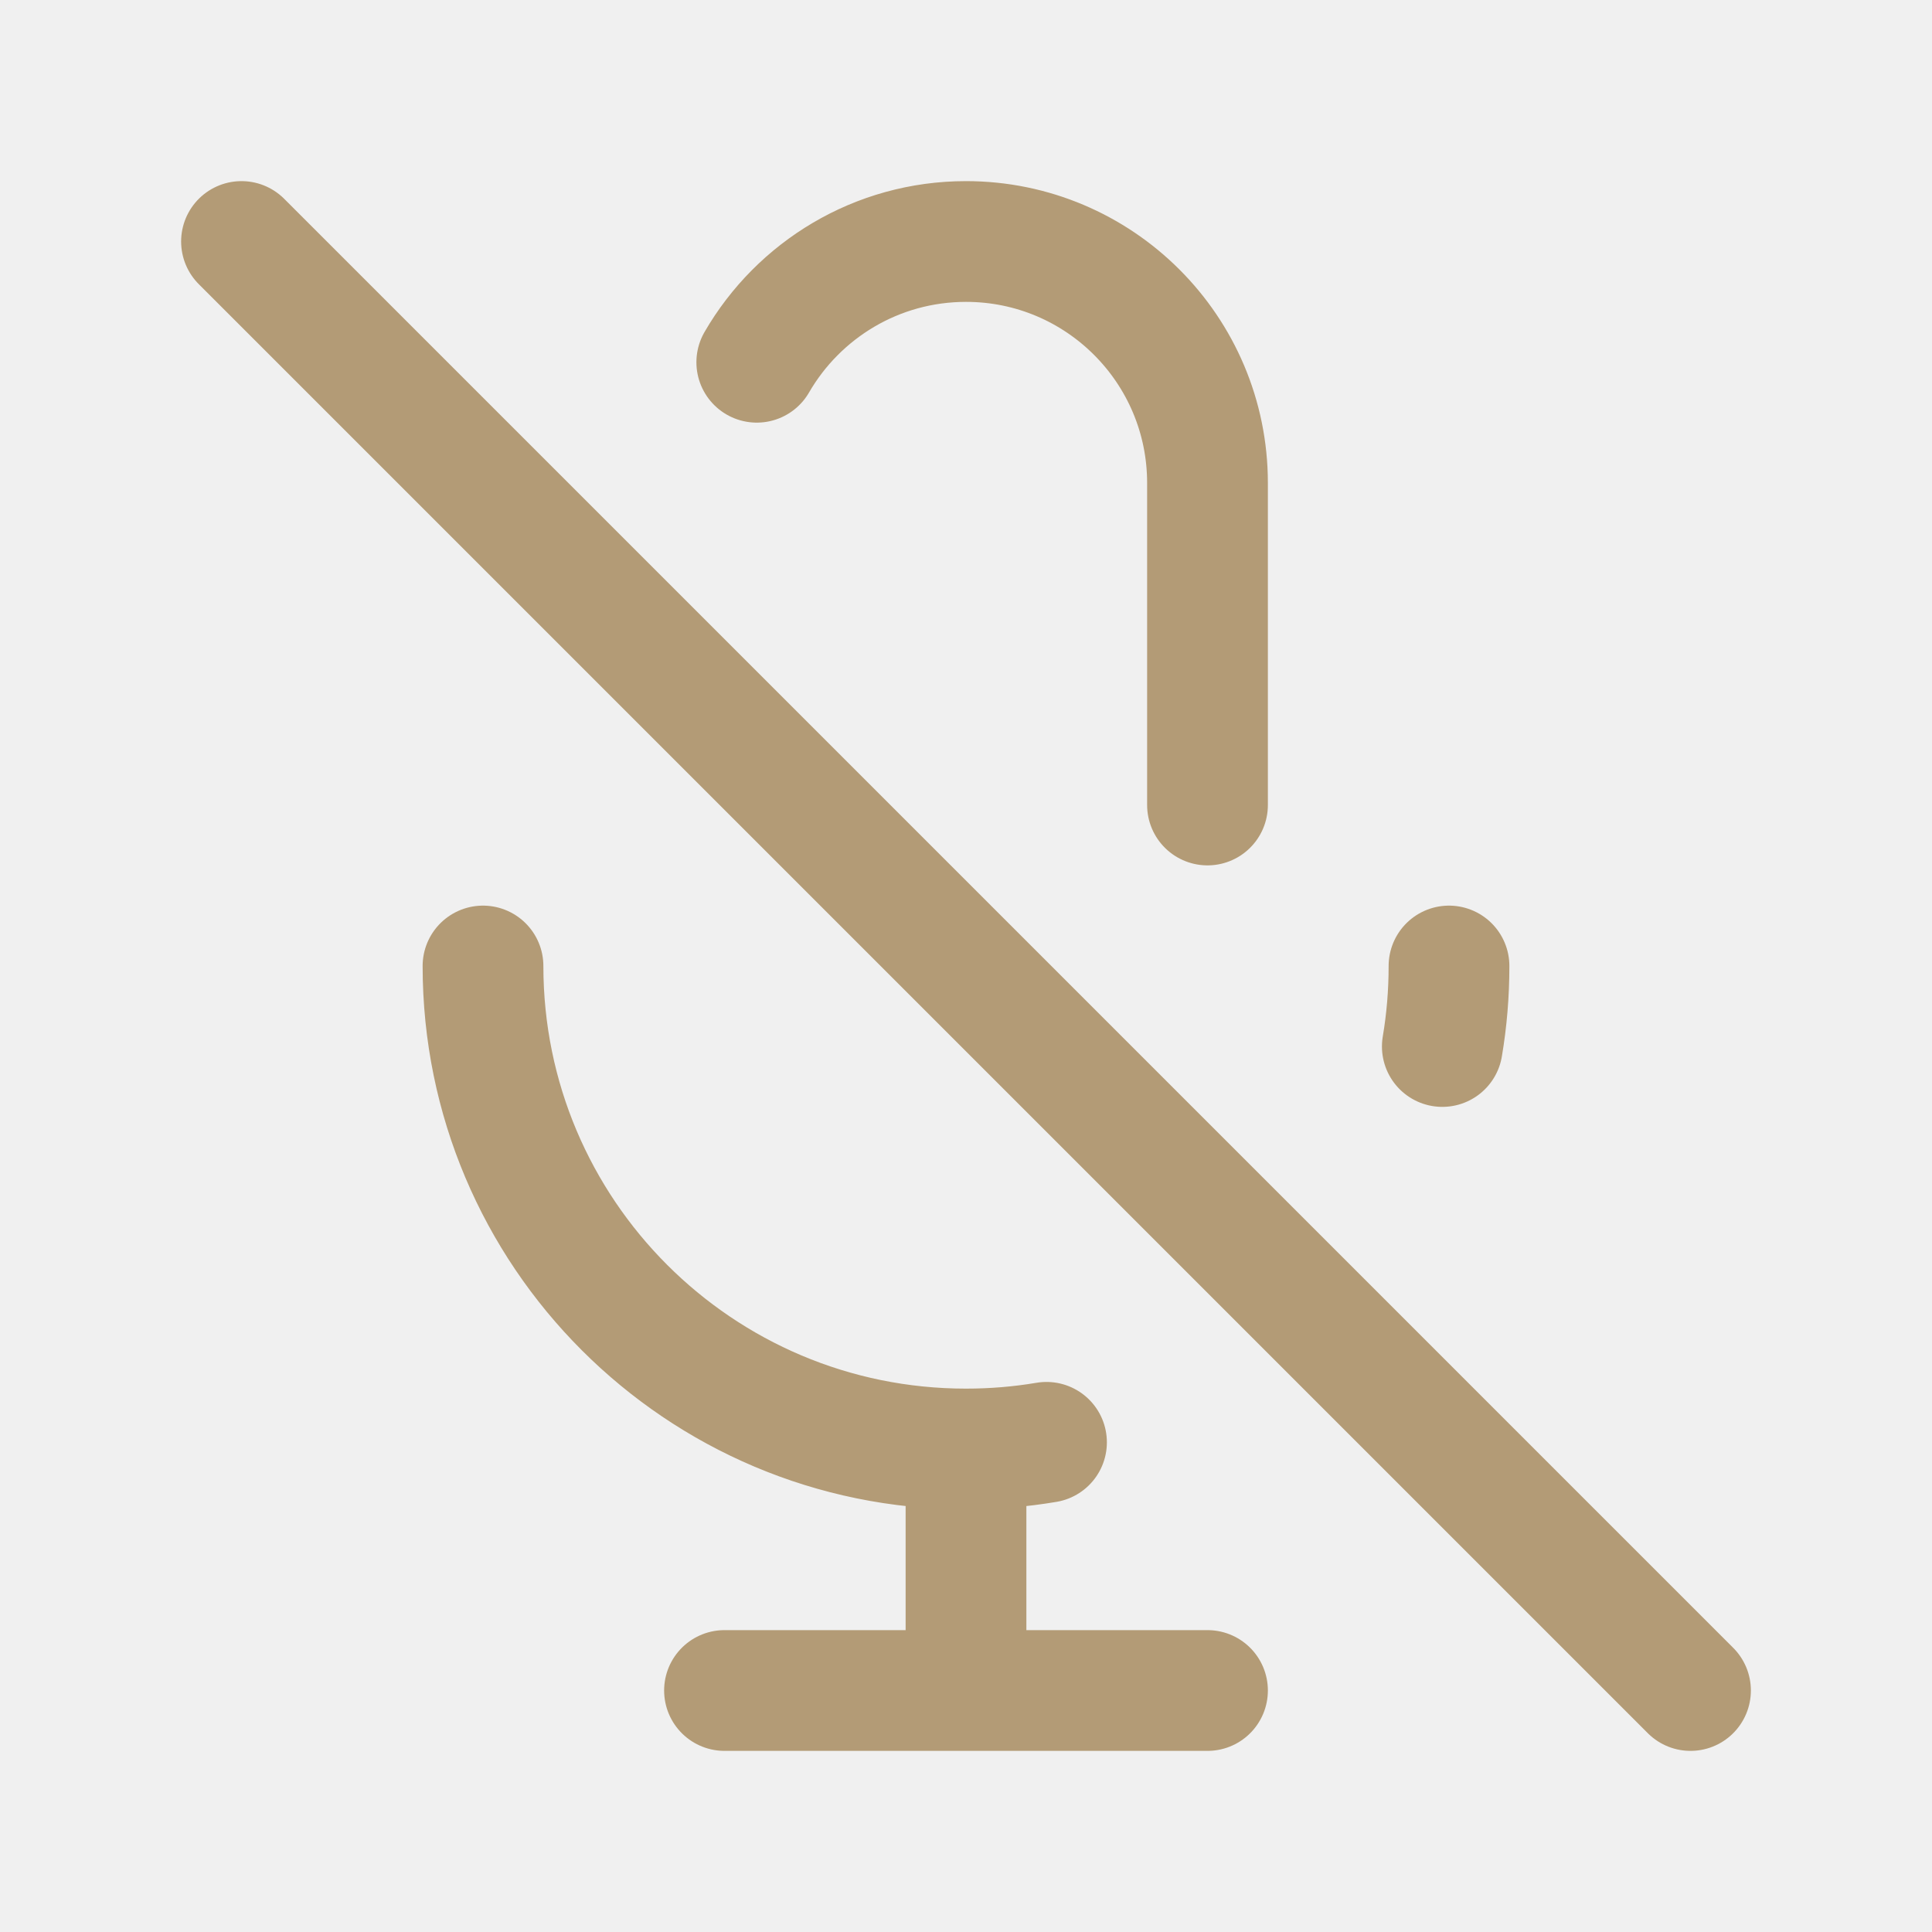
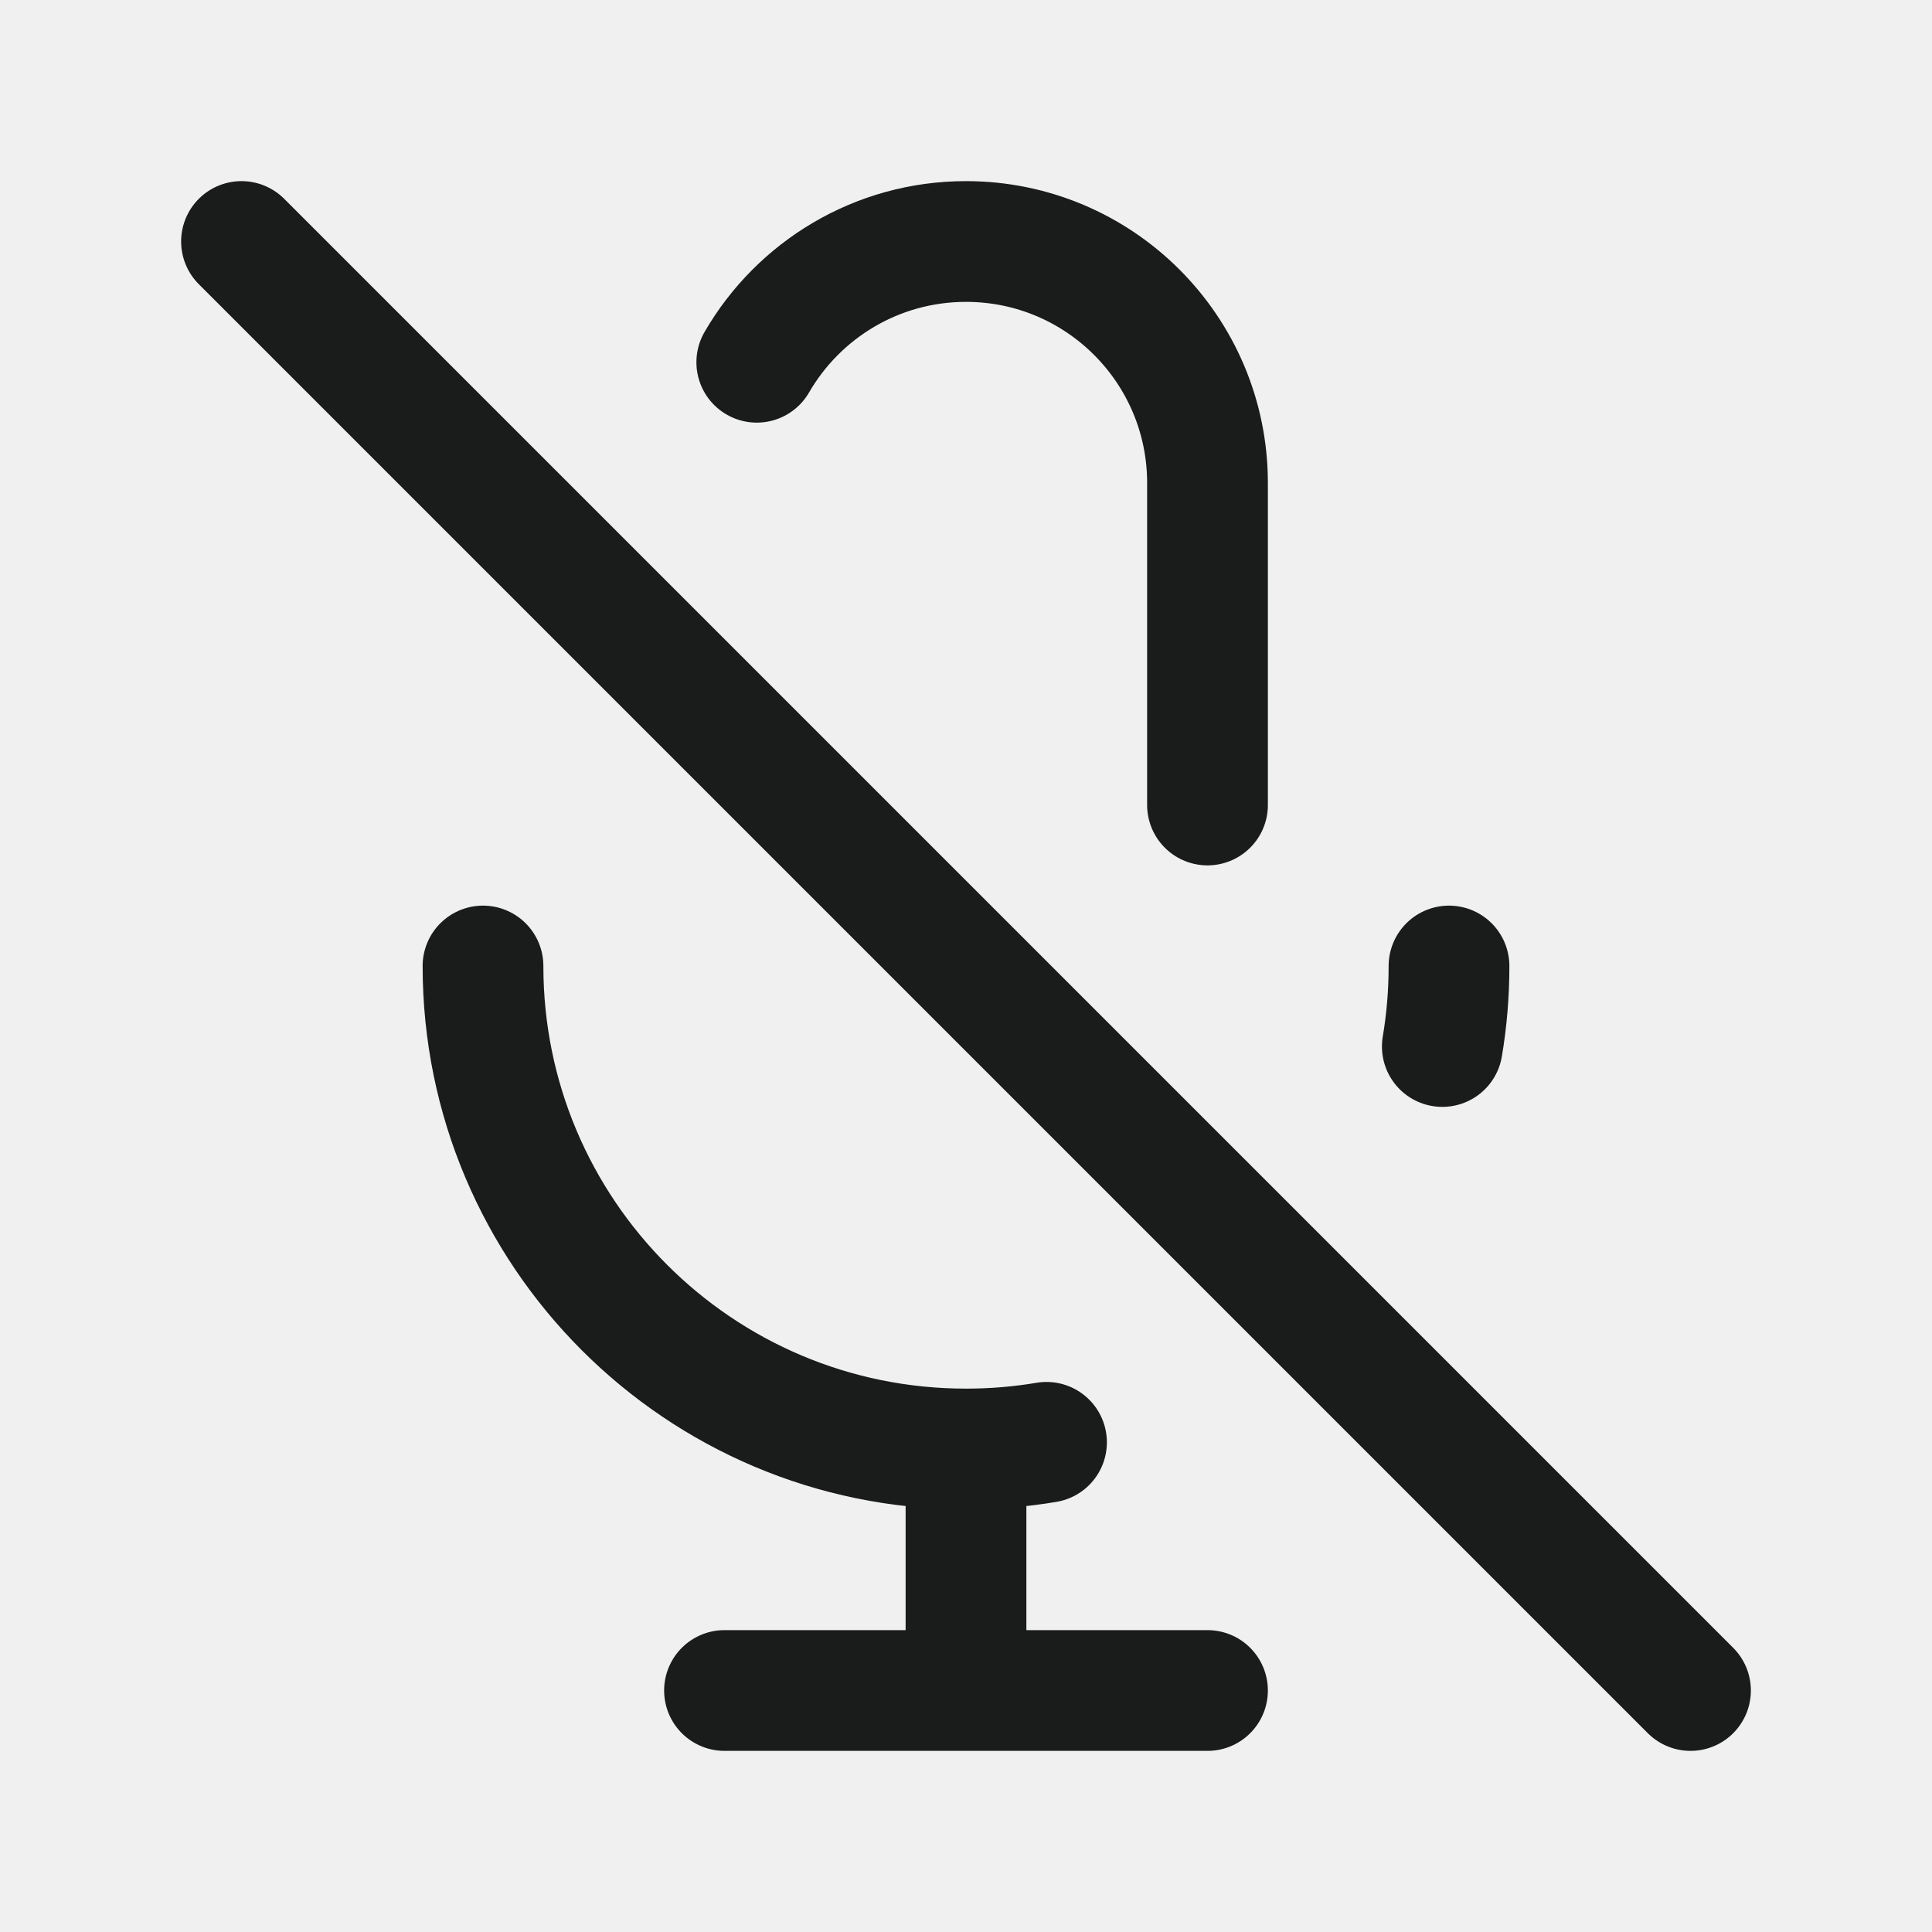
<svg width="120px" height="120px" viewBox="0 0 24 24" fill="none">
  <g id="bgCarrier" stroke-width="0" />
  <g id="tracerCarrier" stroke-linecap="round" stroke-linejoin="round" />
  <g id="iconCarrier">
-     <path d="M9.401 4.5C9.92 3.603 10.89 3 12 3C13.657 3 15 4.343 15 6V10M18 12C18 12.341 17.972 12.675 17.917 13M3 3L21 21M12 18C8.686 18 6 15.314 6 12M12 18C12.341 18 12.675 17.972 13 17.917M12 18V21M12 21H15M12 21H9" stroke="#B39B76" stroke-width="1.5" stroke-linecap="round" stroke-linejoin="round" style="--darkreader-inline-stroke: #ffffff;" data-darkreader-inline-stroke="" />
+     <path d="M9.401 4.5C9.92 3.603 10.89 3 12 3C13.657 3 15 4.343 15 6V10M18 12C18 12.341 17.972 12.675 17.917 13M3 3L21 21M12 18C8.686 18 6 15.314 6 12M12 18C12.341 18 12.675 17.972 13 17.917M12 18V21M12 21H15M12 21H9" stroke="#1A1B1B" stroke-width="1.5" stroke-linecap="round" stroke-linejoin="round" style="--darkreader-inline-stroke: #ffffff;" data-darkreader-inline-stroke="" />
  </g>
</svg>
